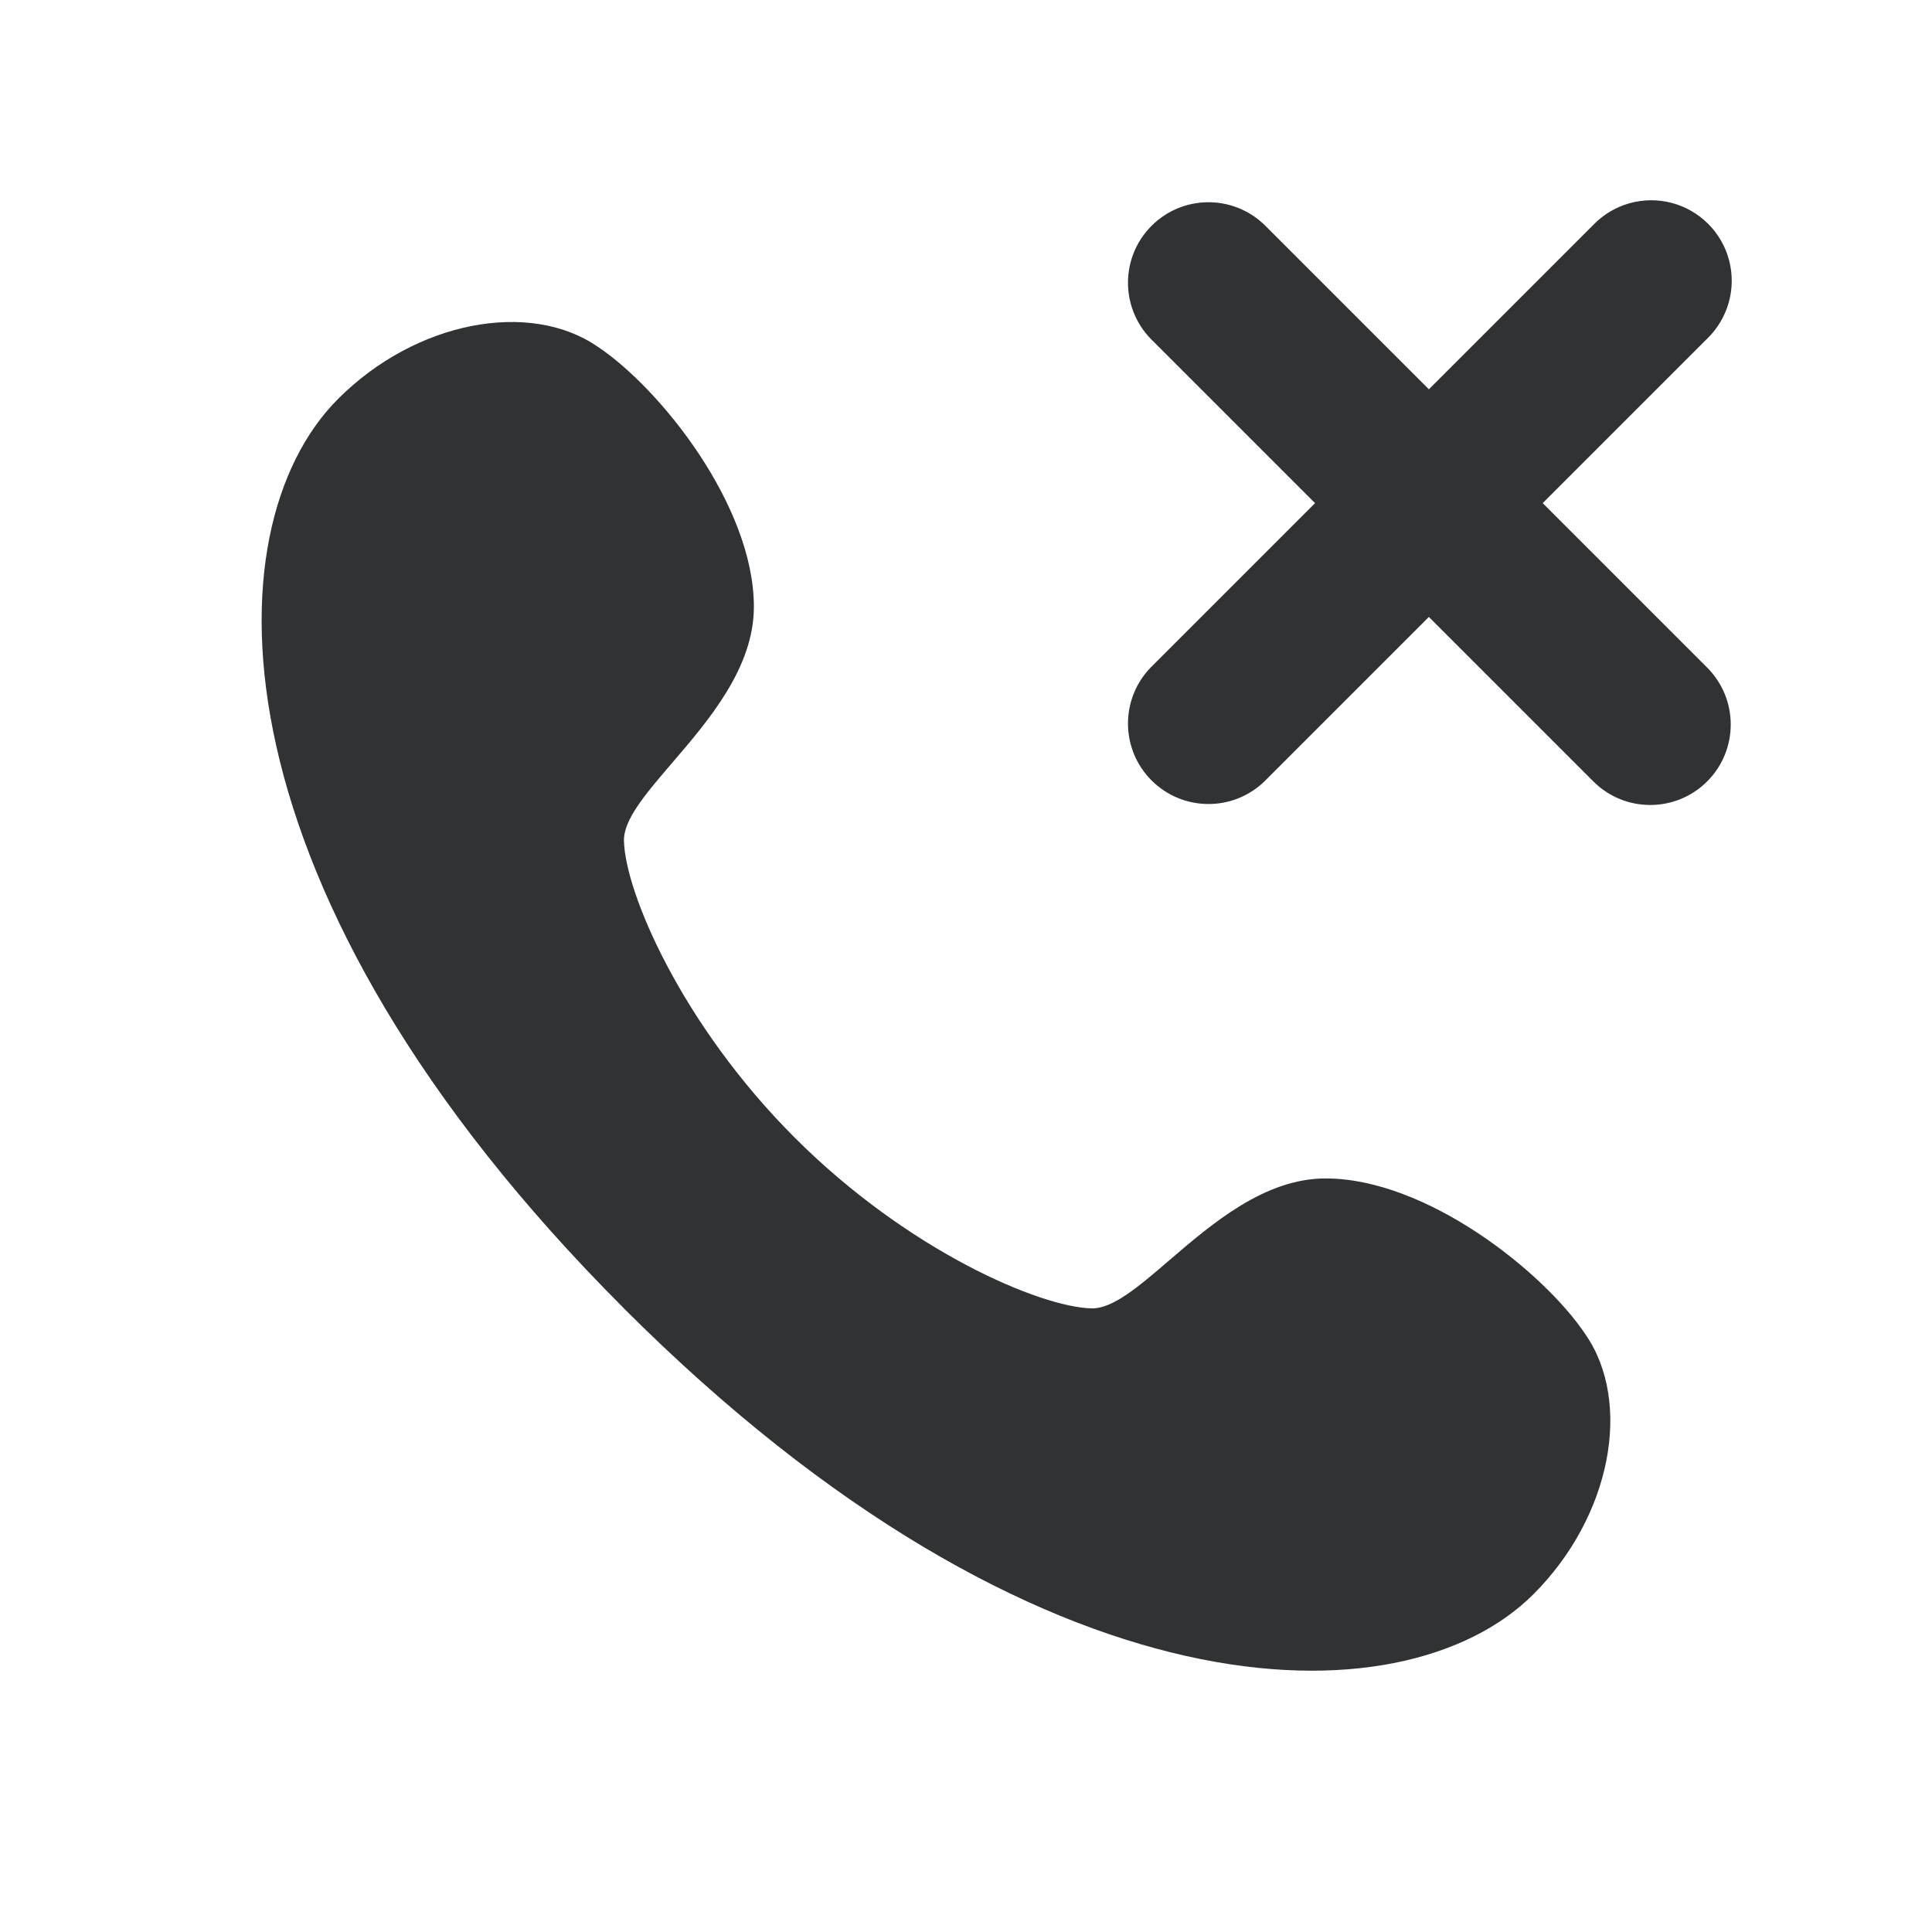
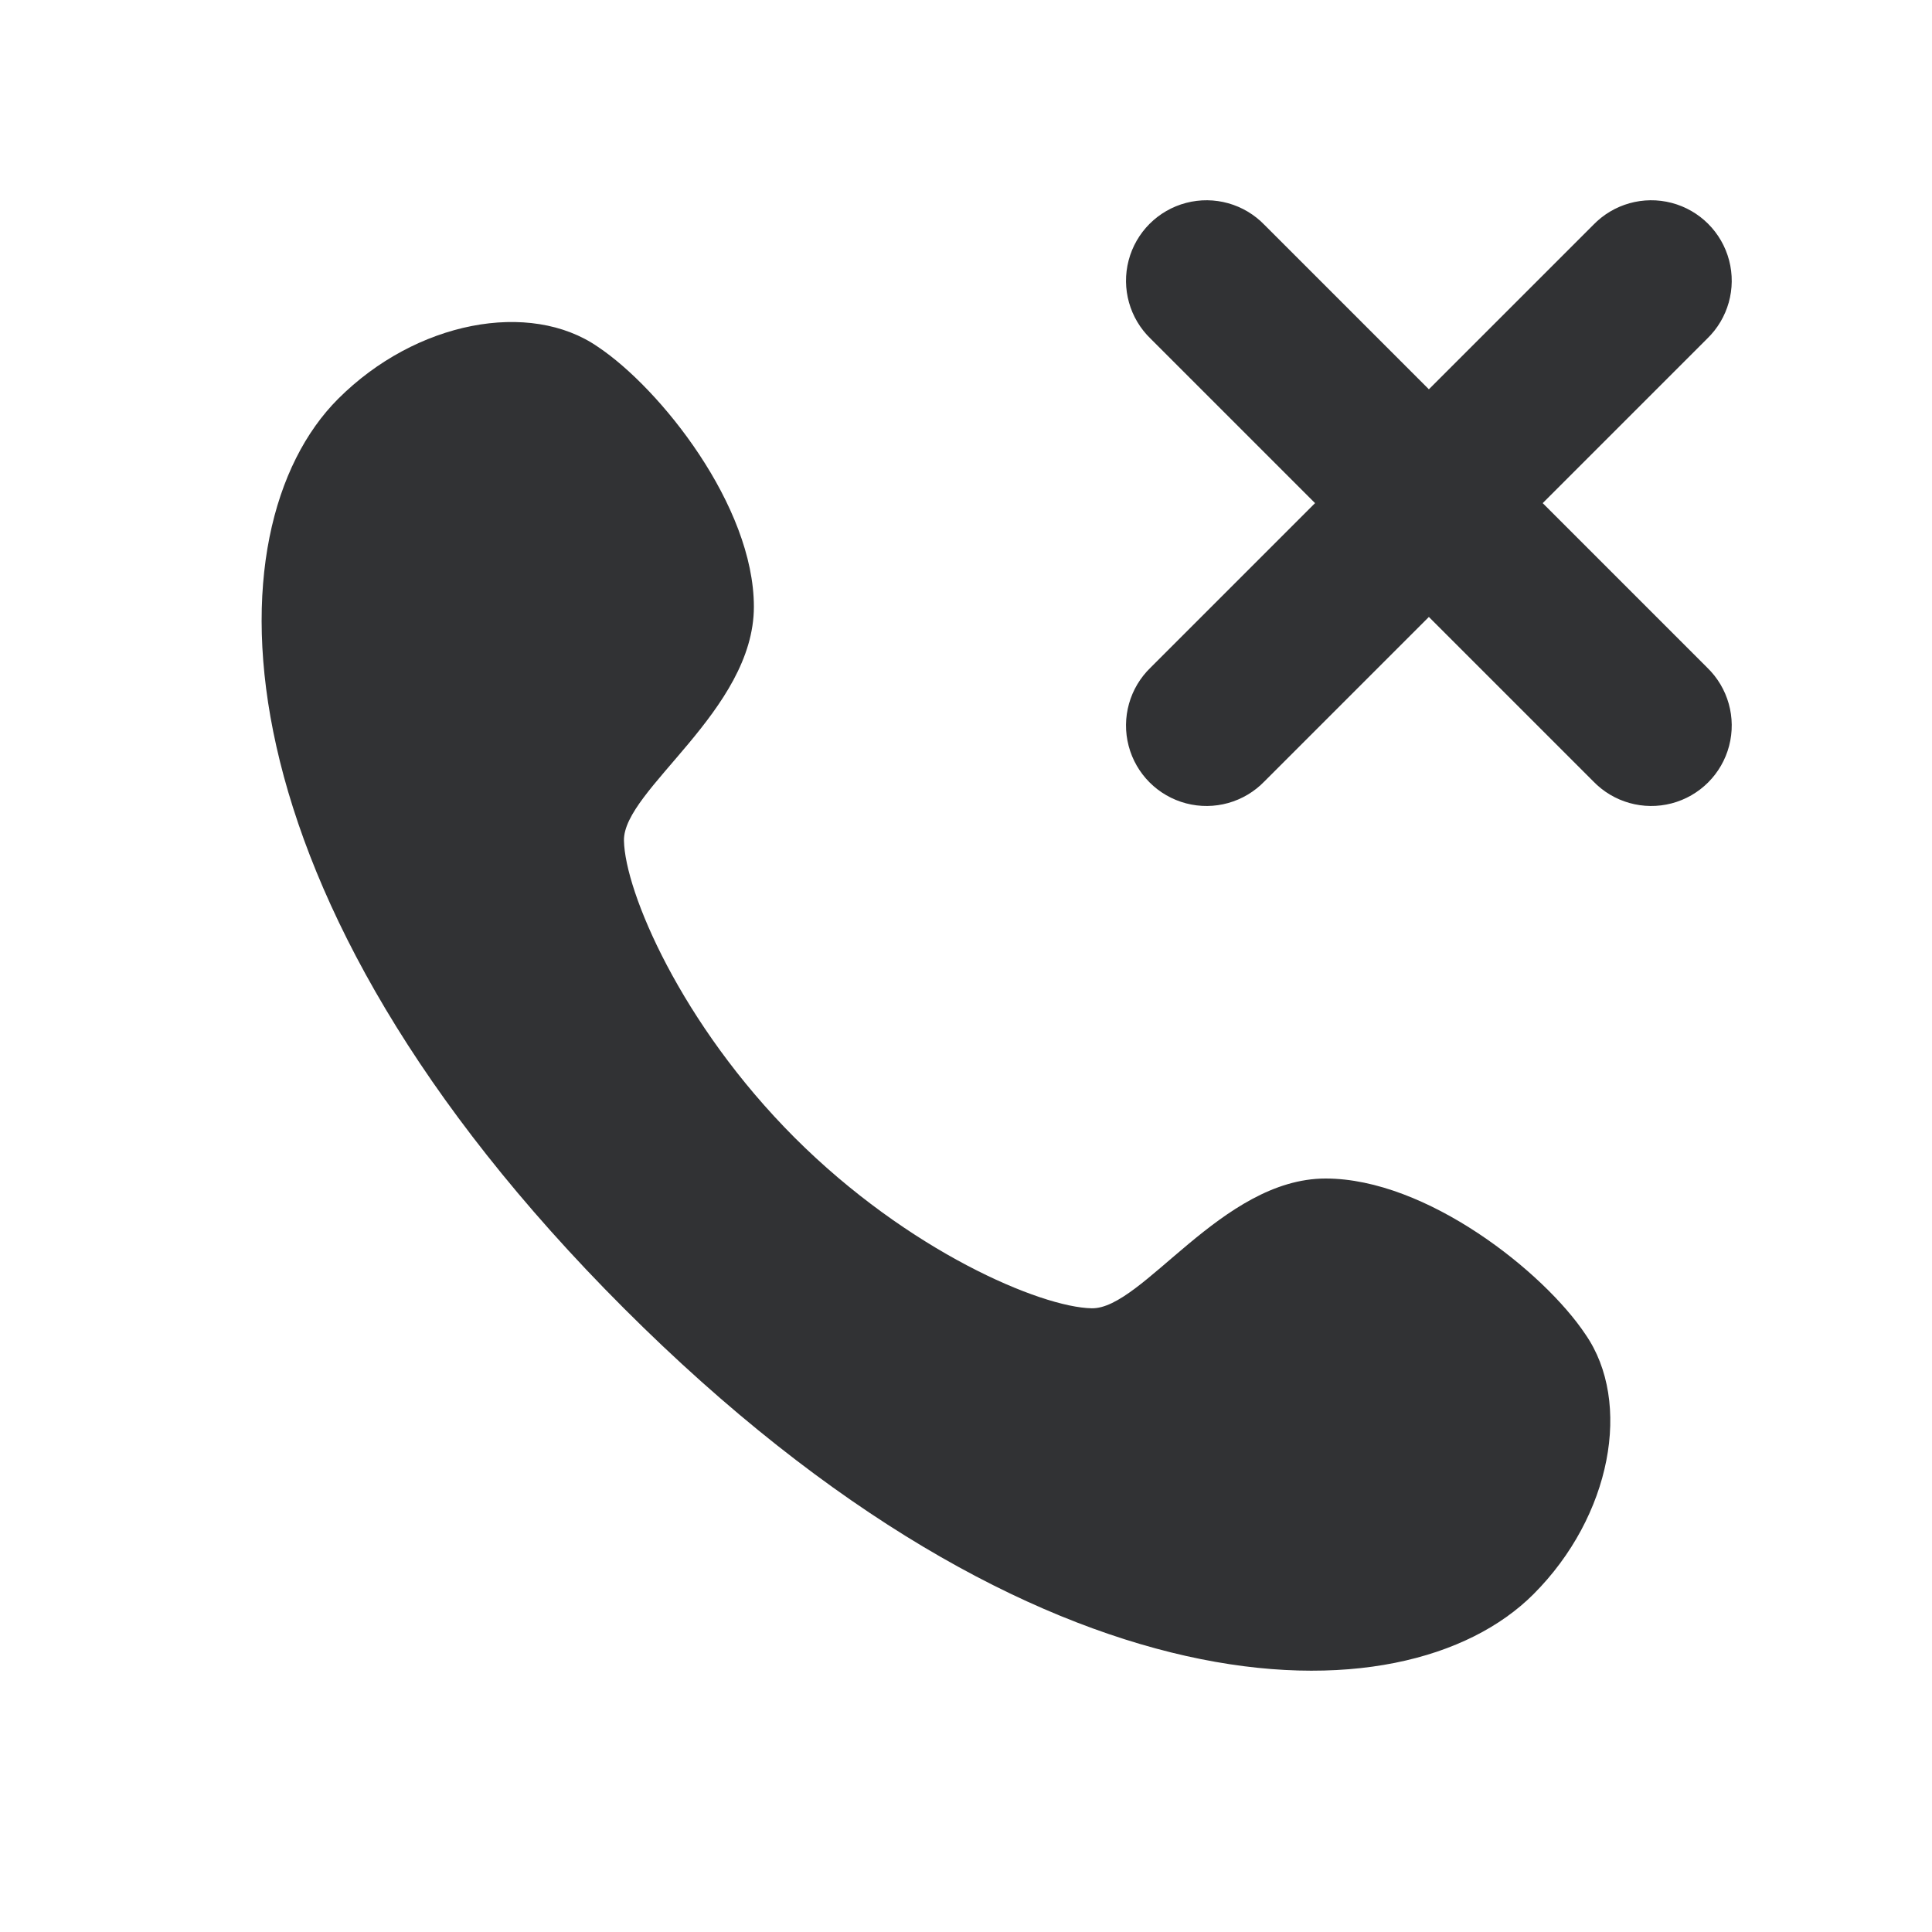
<svg xmlns="http://www.w3.org/2000/svg" width="24" height="24" fill="none" viewBox="0 0 24 24">
-   <path fill="#313234" fill-rule="evenodd" d="M21.207 9.707a1 1 0 0 1-1.414 0L17.75 7.664l-2.043 2.043a1 1 0 0 1-1.414-1.414l2.043-2.043-2.043-2.043a1 1 0 0 1 1.414-1.414l2.043 2.043 2.043-2.043a1 1 0 1 1 1.414 1.414L19.164 6.25l2.043 2.043a1 1 0 0 1 0 1.414M7.751 16.253C2.586 11.088 2.586 6.57 4.2 4.955c.968-.969 2.384-1.231 3.228-.646.775.517 1.937 1.974 1.937 3.228 0 .757-.558 1.407-1.018 1.943-.325.379-.601.701-.596.963.012.631.707 2.275 2.121 3.689s3.058 2.109 3.69 2.121c.261.005.583-.27.962-.596.536-.46 1.187-1.018 1.943-1.018 1.254 0 2.711 1.162 3.228 1.937.585.844.323 2.26-.646 3.228-1.614 1.614-6.133 1.614-11.298-3.55" clip-rule="evenodd" />
+   <path fill="#313234" d="M4.2 4.955c.968-.968 2.384-1.231 3.228-.646.774.517 1.937 1.974 1.937 3.228 0 1.291-1.626 2.274-1.614 2.905.012.632.707 2.276 2.12 3.69 1.415 1.414 3.059 2.108 3.69 2.12.632.013 1.614-1.612 2.906-1.612 1.254 0 2.712 1.161 3.228 1.936.585.844.322 2.26-.646 3.228-1.614 1.614-6.133 1.614-11.298-3.551S2.586 6.569 4.2 4.955m15.593-2.162a1 1 0 1 1 1.414 1.414L19.164 6.25l2.043 2.043a1 1 0 1 1-1.414 1.414L17.75 7.664l-2.043 2.043a1 1 0 1 1-1.414-1.414l2.043-2.043-2.043-2.043a1 1 0 1 1 1.414-1.414l2.043 2.043z" />
</svg>
